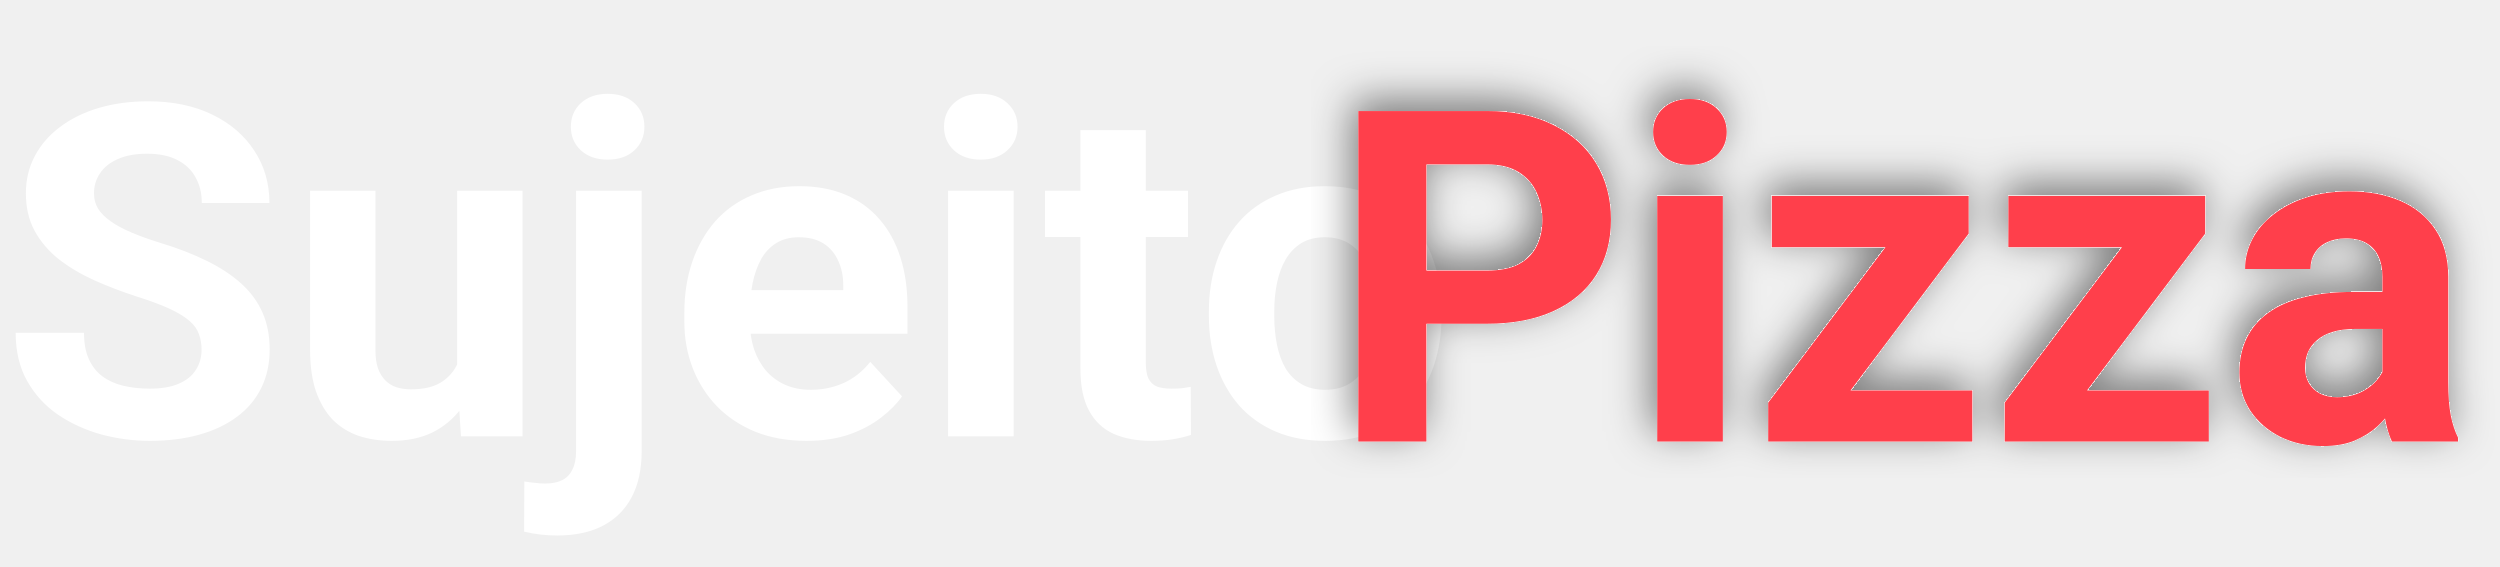
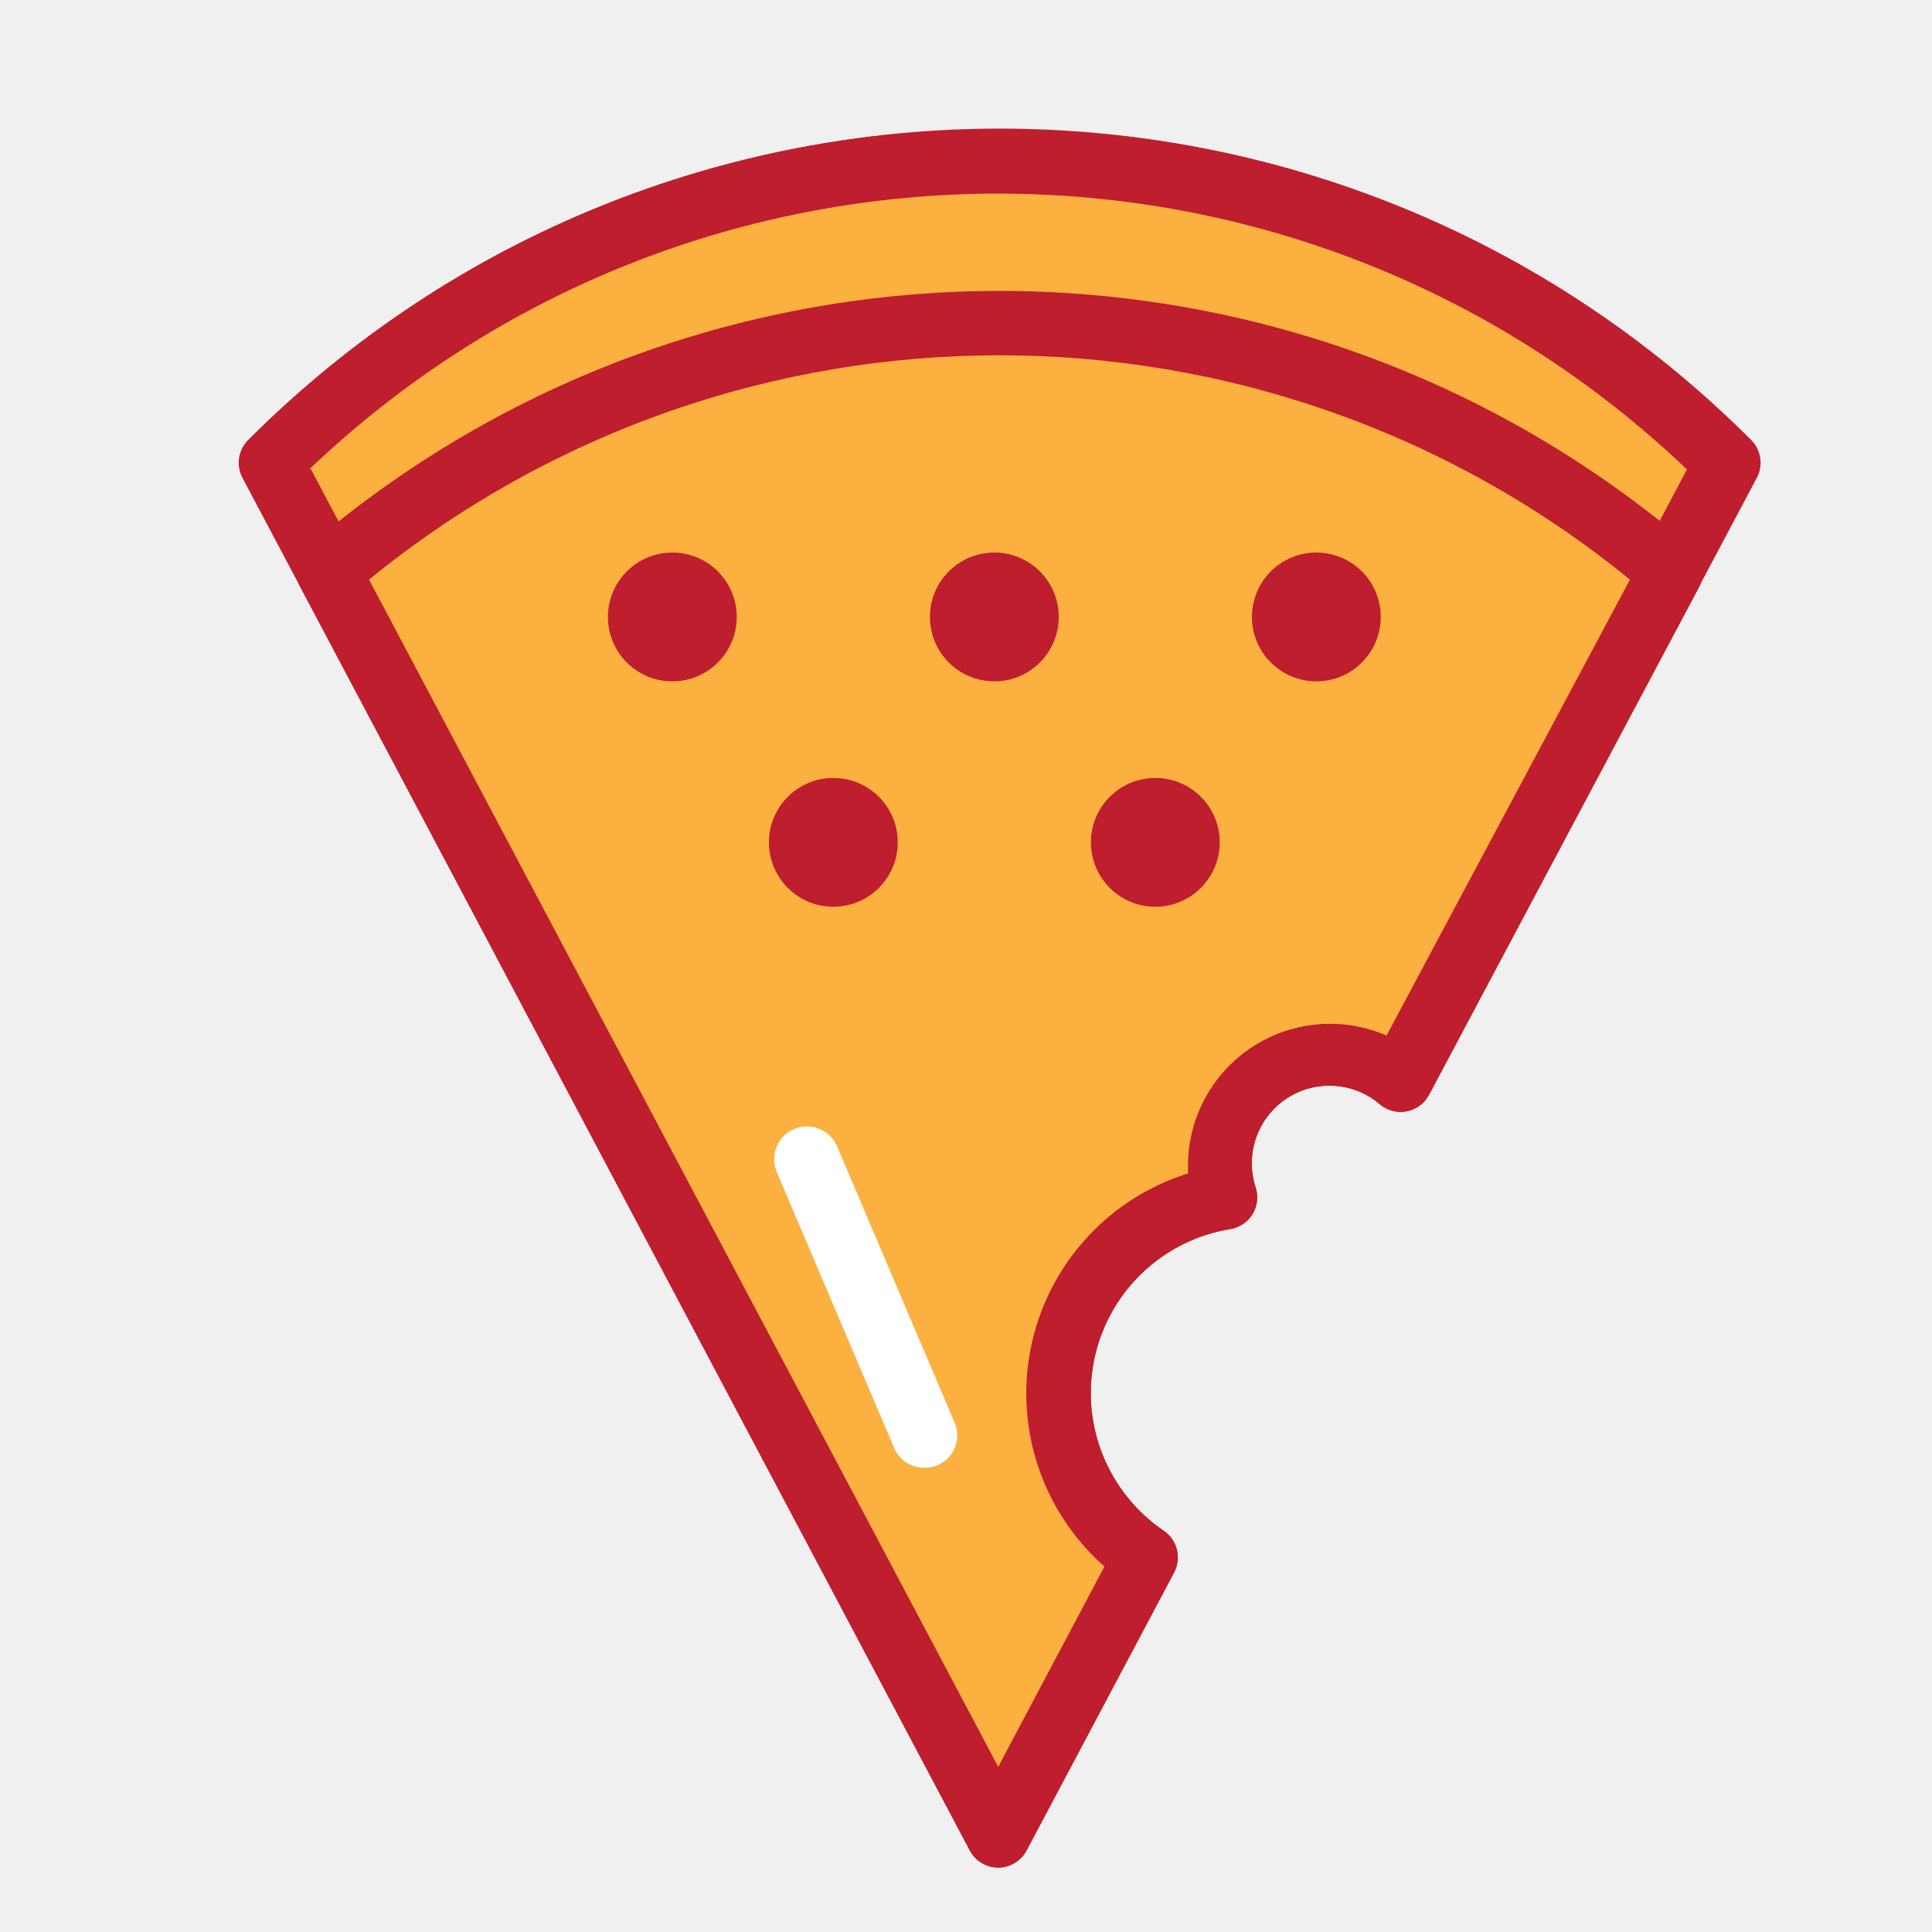
- <svg xmlns="http://www.w3.org/2000/svg" width="309" height="70" viewBox="0 0 309 70" fill="none">
-   <path d="M24.914 43.24C24.914 42.511 24.802 41.856 24.577 41.276C24.372 40.678 23.979 40.135 23.399 39.649C22.819 39.144 22.006 38.648 20.958 38.162C19.911 37.676 18.555 37.171 16.89 36.647C15.039 36.049 13.281 35.375 11.616 34.627C9.97 33.879 8.511 33.01 7.24 32.018C5.987 31.008 4.995 29.839 4.266 28.511C3.555 27.183 3.2 25.641 3.2 23.883C3.2 22.18 3.574 20.637 4.322 19.253C5.07 17.851 6.117 16.654 7.464 15.662C8.811 14.653 10.4 13.876 12.233 13.334C14.085 12.792 16.114 12.521 18.321 12.521C21.332 12.521 23.96 13.063 26.204 14.148C28.449 15.232 30.188 16.719 31.422 18.608C32.676 20.497 33.302 22.657 33.302 25.089H24.942C24.942 23.892 24.689 22.845 24.184 21.947C23.698 21.03 22.95 20.31 21.94 19.787C20.949 19.263 19.696 19.001 18.181 19.001C16.722 19.001 15.506 19.226 14.534 19.674C13.561 20.105 12.832 20.694 12.345 21.442C11.859 22.171 11.616 22.994 11.616 23.91C11.616 24.602 11.784 25.229 12.121 25.79C12.476 26.351 13 26.875 13.692 27.361C14.384 27.848 15.235 28.306 16.245 28.736C17.255 29.166 18.424 29.587 19.752 29.998C21.977 30.672 23.932 31.429 25.615 32.271C27.317 33.112 28.739 34.057 29.88 35.104C31.02 36.152 31.881 37.339 32.461 38.667C33.04 39.995 33.33 41.501 33.33 43.184C33.33 44.961 32.984 46.55 32.292 47.953C31.6 49.356 30.599 50.544 29.29 51.516C27.981 52.489 26.419 53.227 24.605 53.732C22.791 54.237 20.762 54.49 18.517 54.49C16.497 54.49 14.506 54.228 12.542 53.704C10.578 53.162 8.792 52.348 7.183 51.264C5.594 50.179 4.322 48.795 3.368 47.111C2.414 45.428 1.937 43.436 1.937 41.136H10.382C10.382 42.408 10.578 43.483 10.971 44.362C11.364 45.241 11.915 45.952 12.626 46.494C13.355 47.037 14.216 47.429 15.207 47.673C16.217 47.916 17.32 48.037 18.517 48.037C19.976 48.037 21.173 47.832 22.108 47.42C23.062 47.009 23.764 46.438 24.212 45.709C24.68 44.979 24.914 44.156 24.914 43.24ZM56.503 46.663V23.574H64.583V53.929H56.98L56.503 46.663ZM57.401 40.435L59.785 40.378C59.785 42.398 59.552 44.278 59.084 46.017C58.617 47.738 57.915 49.234 56.98 50.506C56.045 51.759 54.867 52.741 53.445 53.452C52.024 54.144 50.35 54.49 48.423 54.49C46.946 54.49 45.581 54.284 44.328 53.873C43.093 53.442 42.027 52.779 41.129 51.881C40.25 50.964 39.558 49.795 39.053 48.374C38.567 46.934 38.324 45.204 38.324 43.184V23.574H46.404V43.24C46.404 44.138 46.506 44.895 46.712 45.512C46.937 46.13 47.245 46.635 47.638 47.027C48.031 47.42 48.489 47.701 49.013 47.869C49.555 48.037 50.153 48.121 50.808 48.121C52.473 48.121 53.782 47.785 54.736 47.111C55.708 46.438 56.391 45.522 56.784 44.362C57.195 43.184 57.401 41.875 57.401 40.435ZM71.204 23.574H79.311V55.752C79.311 57.997 78.9 59.895 78.077 61.447C77.254 63 76.066 64.178 74.514 64.982C72.962 65.786 71.082 66.189 68.875 66.189C68.183 66.189 67.51 66.151 66.855 66.076C66.182 66.001 65.49 65.88 64.779 65.712L64.807 59.511C65.256 59.586 65.696 59.642 66.126 59.68C66.537 59.736 66.958 59.764 67.388 59.764C68.23 59.764 68.931 59.624 69.492 59.343C70.053 59.063 70.474 58.623 70.755 58.025C71.054 57.445 71.204 56.687 71.204 55.752V23.574ZM70.558 15.662C70.558 14.484 70.97 13.512 71.793 12.745C72.634 11.978 73.738 11.595 75.103 11.595C76.487 11.595 77.591 11.978 78.413 12.745C79.237 13.512 79.648 14.484 79.648 15.662C79.648 16.841 79.237 17.813 78.413 18.58C77.591 19.347 76.487 19.73 75.103 19.73C73.738 19.73 72.634 19.347 71.793 18.58C70.97 17.813 70.558 16.841 70.558 15.662ZM99.707 54.49C97.35 54.49 95.237 54.116 93.367 53.368C91.496 52.601 89.906 51.544 88.597 50.197C87.307 48.851 86.316 47.289 85.624 45.512C84.931 43.717 84.585 41.809 84.585 39.789V38.667C84.585 36.367 84.913 34.263 85.567 32.355C86.222 30.447 87.157 28.792 88.373 27.389C89.607 25.987 91.103 24.911 92.862 24.163C94.62 23.396 96.602 23.013 98.809 23.013C100.96 23.013 102.868 23.368 104.532 24.079C106.197 24.79 107.59 25.799 108.712 27.109C109.853 28.418 110.713 29.989 111.293 31.822C111.873 33.636 112.163 35.656 112.163 37.882V41.248H88.036V35.862H104.224V35.245C104.224 34.122 104.018 33.122 103.606 32.243C103.214 31.345 102.615 30.634 101.811 30.11C101.007 29.587 99.978 29.325 98.725 29.325C97.659 29.325 96.742 29.559 95.976 30.026C95.209 30.494 94.582 31.149 94.096 31.99C93.628 32.832 93.273 33.823 93.03 34.964C92.805 36.086 92.693 37.321 92.693 38.667V39.789C92.693 41.005 92.862 42.127 93.198 43.156C93.554 44.184 94.049 45.073 94.685 45.821C95.34 46.569 96.125 47.149 97.042 47.56C97.977 47.972 99.034 48.178 100.212 48.178C101.671 48.178 103.027 47.897 104.28 47.336C105.551 46.756 106.646 45.886 107.562 44.727L111.49 48.991C110.854 49.908 109.984 50.787 108.881 51.628C107.796 52.47 106.487 53.162 104.953 53.704C103.419 54.228 101.671 54.49 99.707 54.49ZM125.292 23.574V53.929H117.185V23.574H125.292ZM116.68 15.662C116.68 14.484 117.091 13.512 117.914 12.745C118.737 11.978 119.84 11.595 121.225 11.595C122.59 11.595 123.684 11.978 124.507 12.745C125.349 13.512 125.769 14.484 125.769 15.662C125.769 16.841 125.349 17.813 124.507 18.58C123.684 19.347 122.59 19.73 121.225 19.73C119.84 19.73 118.737 19.347 117.914 18.58C117.091 17.813 116.68 16.841 116.68 15.662ZM146.838 23.574V29.297H129.164V23.574H146.838ZM133.54 16.083H141.62V44.783C141.62 45.662 141.732 46.335 141.957 46.803C142.2 47.27 142.555 47.598 143.023 47.785C143.49 47.953 144.079 48.037 144.79 48.037C145.295 48.037 145.744 48.019 146.137 47.981C146.548 47.925 146.894 47.869 147.175 47.813L147.203 53.76C146.511 53.985 145.763 54.163 144.959 54.293C144.154 54.424 143.266 54.49 142.293 54.49C140.517 54.49 138.964 54.2 137.636 53.62C136.327 53.022 135.317 52.068 134.606 50.759C133.896 49.449 133.54 47.729 133.54 45.597V16.083ZM149.419 39.06V38.471C149.419 36.245 149.737 34.197 150.373 32.327C151.009 30.438 151.935 28.801 153.15 27.417C154.366 26.033 155.862 24.958 157.639 24.191C159.416 23.406 161.454 23.013 163.755 23.013C166.055 23.013 168.103 23.406 169.899 24.191C171.694 24.958 173.2 26.033 174.416 27.417C175.65 28.801 176.585 30.438 177.221 32.327C177.857 34.197 178.175 36.245 178.175 38.471V39.06C178.175 41.267 177.857 43.315 177.221 45.204C176.585 47.074 175.65 48.711 174.416 50.113C173.2 51.497 171.704 52.573 169.927 53.34C168.15 54.106 166.112 54.49 163.811 54.49C161.511 54.49 159.463 54.106 157.667 53.34C155.89 52.573 154.385 51.497 153.15 50.113C151.935 48.711 151.009 47.074 150.373 45.204C149.737 43.315 149.419 41.267 149.419 39.06ZM157.499 38.471V39.06C157.499 40.332 157.611 41.519 157.835 42.623C158.06 43.726 158.415 44.699 158.902 45.541C159.407 46.363 160.061 47.009 160.865 47.476C161.67 47.944 162.651 48.178 163.811 48.178C164.933 48.178 165.896 47.944 166.701 47.476C167.505 47.009 168.15 46.363 168.636 45.541C169.123 44.699 169.478 43.726 169.702 42.623C169.946 41.519 170.067 40.332 170.067 39.06V38.471C170.067 37.236 169.946 36.077 169.702 34.992C169.478 33.889 169.113 32.916 168.608 32.074C168.122 31.214 167.477 30.541 166.673 30.054C165.868 29.568 164.896 29.325 163.755 29.325C162.614 29.325 161.642 29.568 160.837 30.054C160.052 30.541 159.407 31.214 158.902 32.074C158.415 32.916 158.06 33.889 157.835 34.992C157.611 36.077 157.499 37.236 157.499 38.471Z" fill="white" />
-   <g filter="url(#filter0_d_509_52)">
-     <path d="M183.793 40.012H173.385V33.447H183.793C185.402 33.447 186.711 33.185 187.721 32.661C188.731 32.119 189.469 31.371 189.937 30.417C190.405 29.463 190.638 28.388 190.638 27.191C190.638 25.975 190.405 24.843 189.937 23.796C189.469 22.749 188.731 21.907 187.721 21.271C186.711 20.635 185.402 20.317 183.793 20.317H176.303V54.572H167.886V13.725H183.793C186.991 13.725 189.731 14.304 192.013 15.464C194.314 16.605 196.072 18.185 197.287 20.205C198.503 22.225 199.111 24.535 199.111 27.135C199.111 29.772 198.503 32.053 197.287 33.98C196.072 35.906 194.314 37.393 192.013 38.441C189.731 39.488 186.991 40.012 183.793 40.012ZM212.942 24.217V54.572H204.834V24.217H212.942ZM204.329 16.306C204.329 15.127 204.74 14.155 205.563 13.388C206.386 12.621 207.49 12.238 208.874 12.238C210.239 12.238 211.333 12.621 212.156 13.388C212.998 14.155 213.419 15.127 213.419 16.306C213.419 17.484 212.998 18.456 212.156 19.223C211.333 19.99 210.239 20.373 208.874 20.373C207.49 20.373 206.386 19.99 205.563 19.223C204.74 18.456 204.329 17.484 204.329 16.306ZM243.773 48.26V54.572H220.713V48.26H243.773ZM243.325 28.874L223.967 54.572H218.552V49.775L237.826 24.217H243.325V28.874ZM240.463 24.217V30.557H219.001V24.217H240.463ZM273.006 48.26V54.572H249.945V48.26H273.006ZM272.557 28.874L253.2 54.572H247.785V49.775L267.059 24.217H272.557V28.874ZM269.696 24.217V30.557H248.234V24.217H269.696ZM294.468 47.727V34.204C294.468 33.232 294.309 32.4 293.991 31.707C293.673 30.997 293.177 30.445 292.504 30.052C291.849 29.66 290.998 29.463 289.951 29.463C289.053 29.463 288.277 29.622 287.622 29.94C286.968 30.239 286.463 30.679 286.107 31.259C285.752 31.82 285.574 32.484 285.574 33.251H277.495C277.495 31.96 277.794 30.735 278.392 29.575C278.991 28.416 279.861 27.396 281.002 26.517C282.142 25.62 283.498 24.918 285.069 24.413C286.659 23.908 288.436 23.656 290.4 23.656C292.756 23.656 294.851 24.049 296.684 24.834C298.517 25.62 299.957 26.798 301.004 28.369C302.07 29.94 302.603 31.904 302.603 34.26V47.25C302.603 48.914 302.706 50.279 302.912 51.346C303.118 52.393 303.417 53.309 303.81 54.095V54.572H295.646C295.253 53.749 294.954 52.72 294.748 51.486C294.561 50.233 294.468 48.98 294.468 47.727ZM295.534 36.084L295.59 40.657H291.073C290.007 40.657 289.081 40.778 288.296 41.022C287.51 41.265 286.865 41.611 286.36 42.059C285.855 42.49 285.481 42.995 285.238 43.575C285.013 44.154 284.901 44.79 284.901 45.482C284.901 46.174 285.06 46.801 285.378 47.362C285.696 47.904 286.154 48.334 286.753 48.652C287.351 48.952 288.053 49.101 288.857 49.101C290.072 49.101 291.129 48.858 292.027 48.372C292.925 47.886 293.617 47.287 294.103 46.576C294.608 45.866 294.87 45.192 294.888 44.556L297.021 47.979C296.721 48.746 296.31 49.541 295.786 50.364C295.281 51.187 294.636 51.963 293.85 52.692C293.065 53.403 292.12 53.992 291.017 54.46C289.913 54.908 288.604 55.133 287.089 55.133C285.163 55.133 283.414 54.749 281.843 53.983C280.291 53.197 279.056 52.122 278.14 50.756C277.242 49.372 276.793 47.801 276.793 46.043C276.793 44.453 277.093 43.041 277.691 41.807C278.29 40.573 279.169 39.535 280.328 38.693C281.507 37.833 282.975 37.187 284.733 36.757C286.491 36.308 288.529 36.084 290.849 36.084H295.534Z" fill="#FF3F4B" />
-   </g>
-   <defs>
-     <filter id="filter0_d_509_52" x="162.101" y="5.809" width="146.209" height="53.181" filterUnits="userSpaceOnUse" color-interpolation-filters="sRGB">
-       <feFlood flood-opacity="0" result="BackgroundImageFix" />
-       <feColorMatrix in="SourceAlpha" type="matrix" values="0 0 0 0 0 0 0 0 0 0 0 0 0 0 0 0 0 0 127 0" result="hardAlpha" />
-       <feOffset dx="-0.643" dy="-1.286" />
-       <feGaussianBlur stdDeviation="2.571" />
-       <feComposite in2="hardAlpha" operator="out" />
-       <feColorMatrix type="matrix" values="0 0 0 0 0 0 0 0 0 0 0 0 0 0 0 0 0 0 0.5 0" />
-       <feBlend mode="normal" in2="BackgroundImageFix" result="effect1_dropShadow_509_52" />
-       <feBlend mode="normal" in="SourceGraphic" in2="effect1_dropShadow_509_52" result="shape" />
-     </filter>
-   </defs>
+ <svg xmlns="http://www.w3.org/2000/svg" class="svg-icon" style="width: 1em; height: 1em;vertical-align: middle;fill: currentColor;overflow: hidden;" viewBox="0 0 1024 1024" version="1.1">
+   <path d="M573.44 786.603a105.131 105.131 0 0 1 76.459-152.064 58.197 58.197 0 0 1 92.331-62.123l173.739-327.168a546.133 546.133 0 0 0-772.267 0L529.067 972.8l78.165-147.285a104.96 104.96 0 0 1-33.792-38.912z" fill="#FBB040" />
+   <path d="M529.067 989.867a17.067 17.067 0 0 1-15.019-9.045L128.512 253.269a17.067 17.067 0 0 1 3.072-20.139 563.2 563.2 0 0 1 796.501 0 17.067 17.067 0 0 1 3.072 20.139L757.419 580.267a17.067 17.067 0 0 1-25.771 5.291A41.131 41.131 0 0 0 665.6 629.589a17.067 17.067 0 0 1-13.483 21.845 88.064 88.064 0 0 0-64.171 127.317 88.576 88.576 0 0 0 28.843 32.597 17.067 17.067 0 0 1 5.461 22.187l-78.165 147.285A17.067 17.067 0 0 1 529.067 989.867zM164.693 248.491L529.067 936.448l56.32-106.155a122.709 122.709 0 0 1-27.819-35.669 122.197 122.197 0 0 1 72.192-172.715 75.264 75.264 0 0 1 105.131-73.045l159.232-300.032a529.067 529.067 0 0 0-730.283 0z" fill="#BE1E2D" />
+   <path d="M573.44 786.603a105.131 105.131 0 0 1 76.459-152.064 58.197 58.197 0 0 1 92.331-62.123l143.189-269.824a546.133 546.133 0 0 0-711.509 0L529.067 972.8l78.165-147.285a104.96 104.96 0 0 1-33.792-38.912z" fill="#FBB040" />
+   <path d="M529.067 989.867a17.067 17.067 0 0 1-15.019-9.045L158.891 310.613a17.067 17.067 0 0 1 3.925-20.48 563.2 563.2 0 0 1 733.867 0 17.067 17.067 0 0 1 3.925 20.992L757.419 580.267a17.067 17.067 0 0 1-11.605 8.704 17.067 17.067 0 0 1-14.165-3.413A41.131 41.131 0 0 0 665.6 629.589a17.067 17.067 0 0 1-13.483 21.845 88.064 88.064 0 0 0-64.171 127.317 88.576 88.576 0 0 0 28.843 32.597 17.067 17.067 0 0 1 5.461 22.187l-78.165 147.285A17.067 17.067 0 0 1 529.067 989.867zM195.584 307.2L529.067 936.448l56.32-106.155a122.709 122.709 0 0 1-27.819-35.669 122.197 122.197 0 0 1 72.192-172.715 75.264 75.264 0 0 1 105.131-73.045L863.915 307.2a529.067 529.067 0 0 0-668.331 0z" fill="#BE1E2D" />
+   <path d="M356.352 326.997m-17.067 0a17.067 17.067 0 1 0 34.133 0 17.067 17.067 0 1 0-34.133 0Z" fill="#F2D09F" />
+   <path d="M356.352 361.131a34.133 34.133 0 1 1 34.133-34.133 34.133 34.133 0 0 1-34.133 34.133z m0-34.133z" fill="#BE1E2D" />
+   <path d="M527.019 326.997m-17.067 0a17.067 17.067 0 1 0 34.133 0 17.067 17.067 0 1 0-34.133 0Z" fill="#F2D09F" />
+   <path d="M527.019 361.131a34.133 34.133 0 1 1 34.133-34.133 34.133 34.133 0 0 1-34.133 34.133z m0-34.133z" fill="#BE1E2D" />
+   <path d="M697.685 326.997m-17.067 0a17.067 17.067 0 1 0 34.133 0 17.067 17.067 0 1 0-34.133 0Z" fill="#F2D09F" />
+   <path d="M697.685 361.131a34.133 34.133 0 1 1 34.133-34.133 34.133 34.133 0 0 1-34.133 34.133z m0-34.133z" fill="#BE1E2D" />
+   <path d="M612.352 446.464m-17.067 0a17.067 17.067 0 1 0 34.133 0 17.067 17.067 0 1 0-34.133 0Z" fill="#F2D09F" />
+   <path d="M612.352 480.597a34.133 34.133 0 1 1 34.133-34.133 34.133 34.133 0 0 1-34.133 34.133z m0-34.133z" fill="#BE1E2D" />
+   <path d="M441.685 446.464m-17.067 0a17.067 17.067 0 1 0 34.133 0 17.067 17.067 0 1 0-34.133 0Z" fill="#F2D09F" />
+   <path d="M441.685 480.597a34.133 34.133 0 1 1 34.133-34.133 34.133 34.133 0 0 1-34.133 34.133z m0-34.133z" fill="#BE1E2D" />
+   <path d="M489.643 777.899a17.067 17.067 0 0 1-15.701-10.411l-62.293-146.432a17.067 17.067 0 0 1 32.085-13.312l62.293 146.432a17.067 17.067 0 0 1-15.701 23.723z" fill="#FFFFFF" />
</svg>
